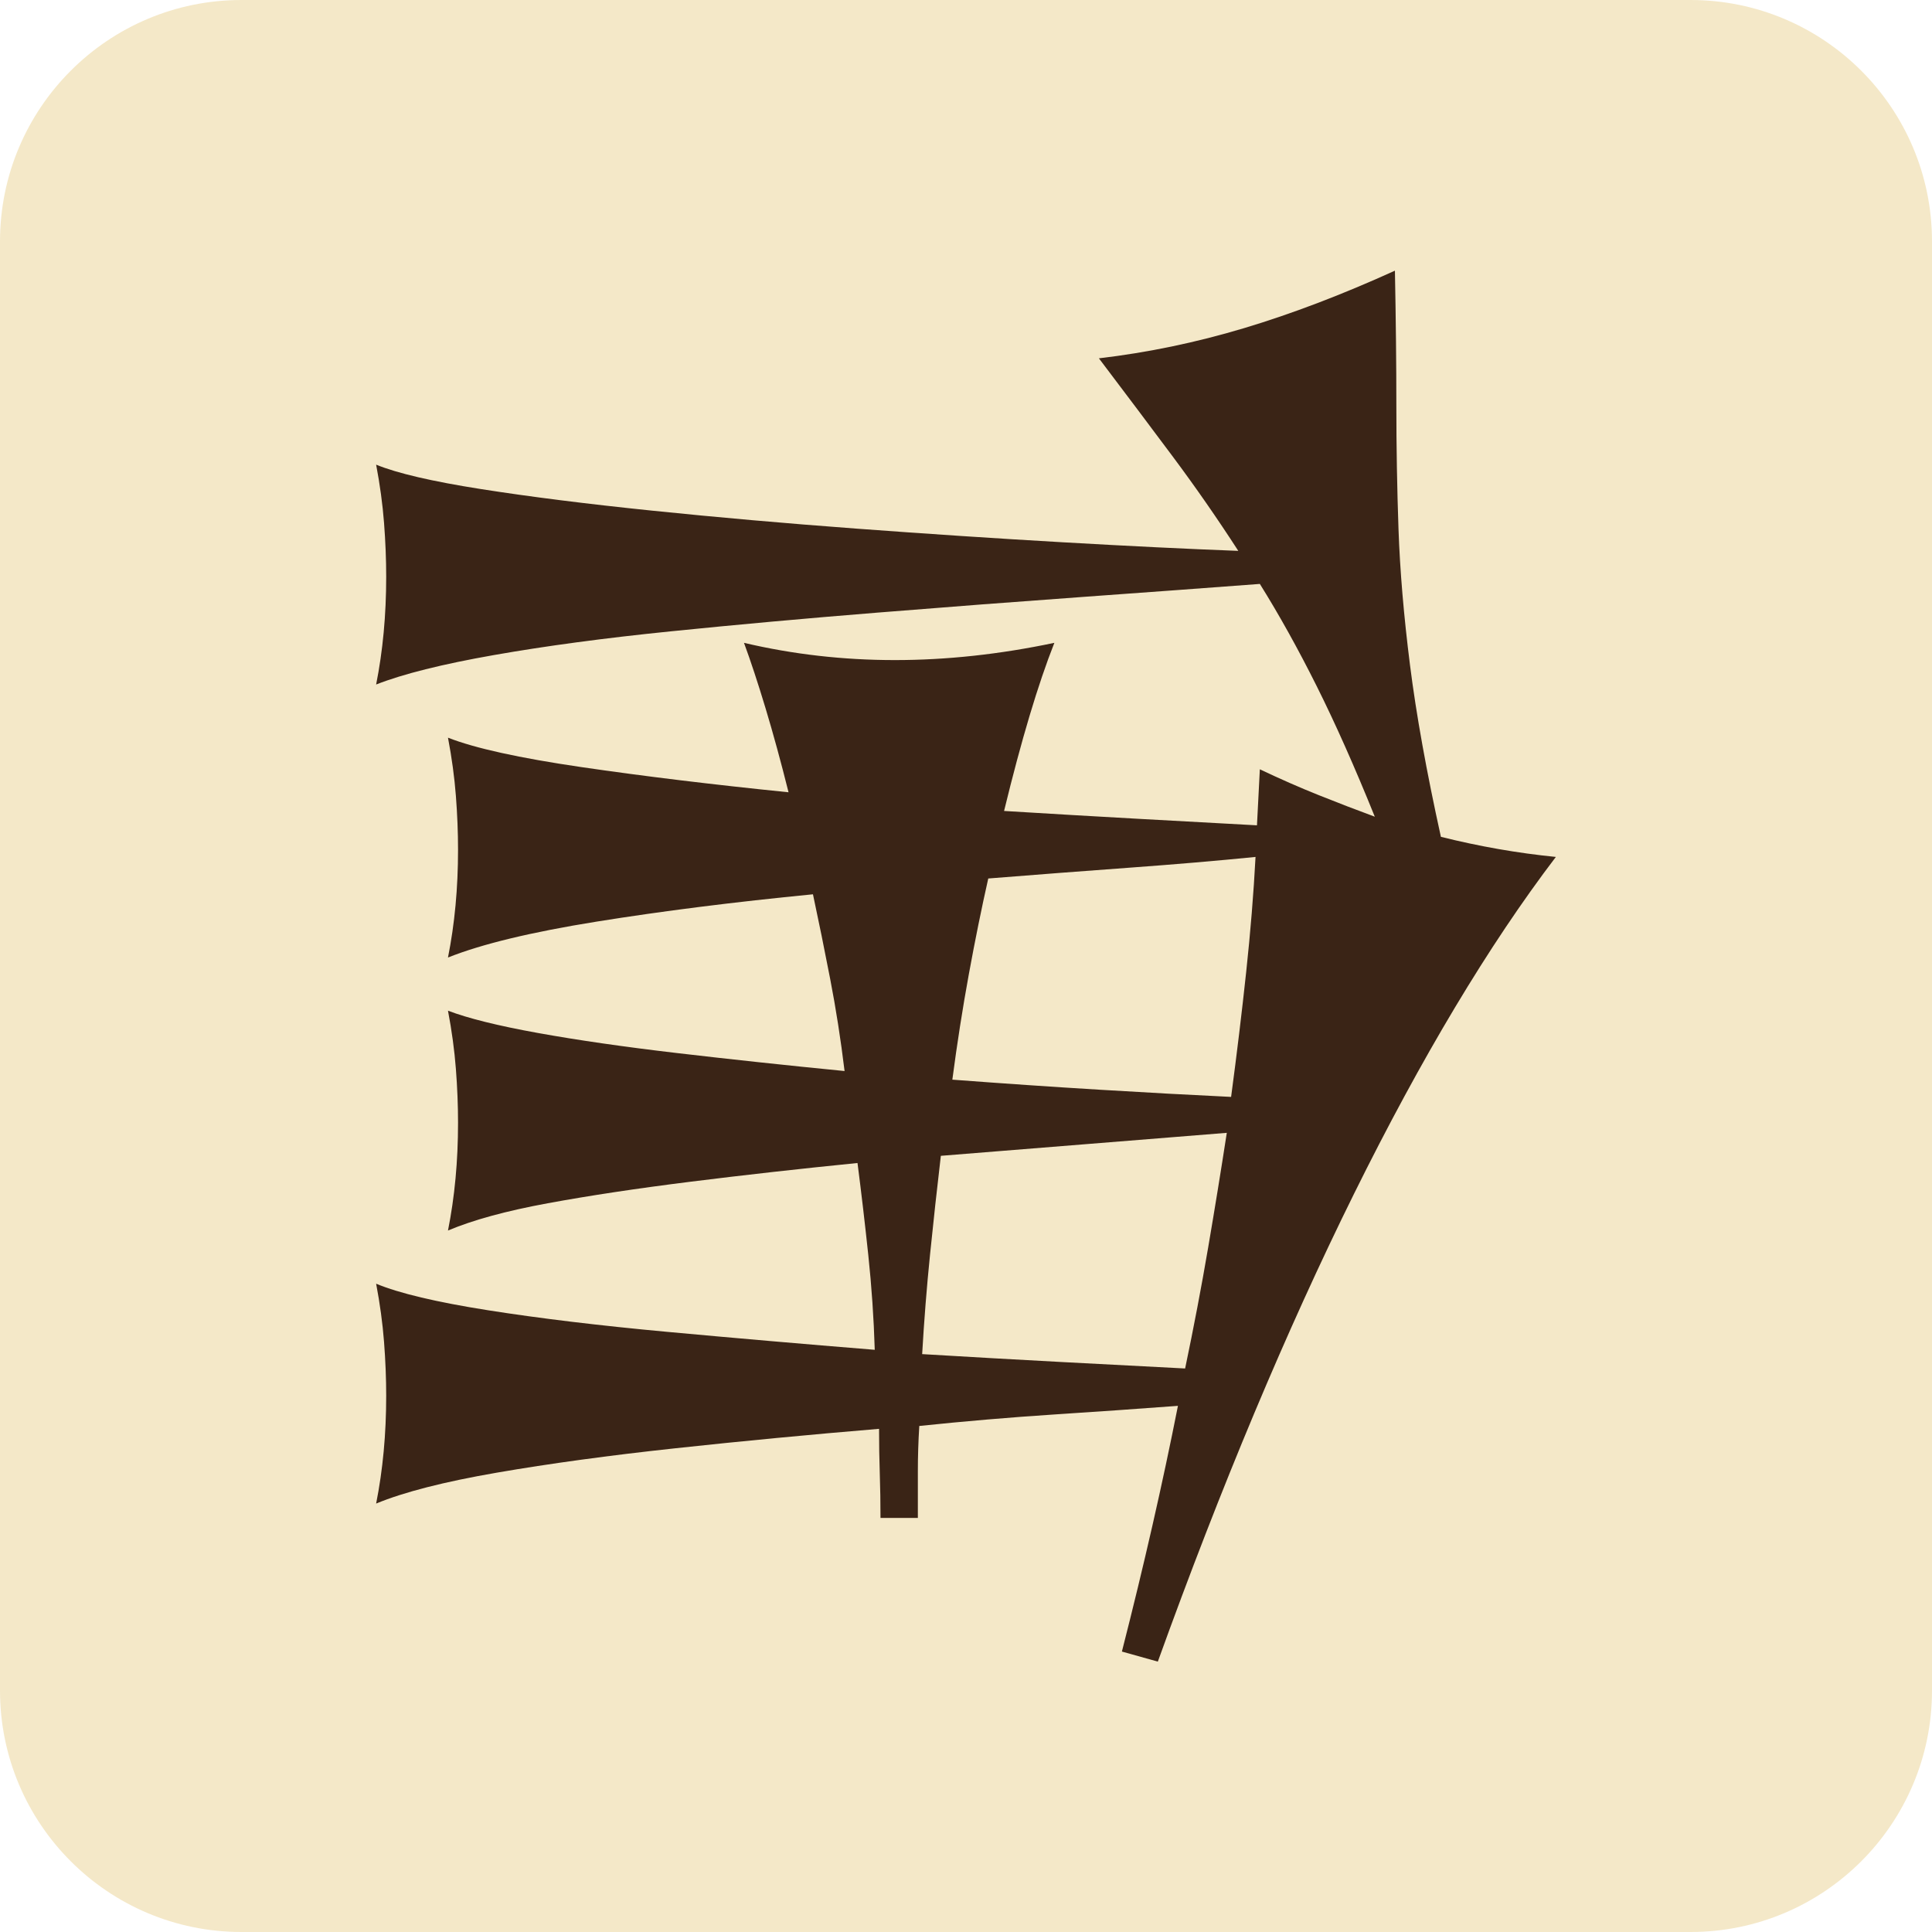
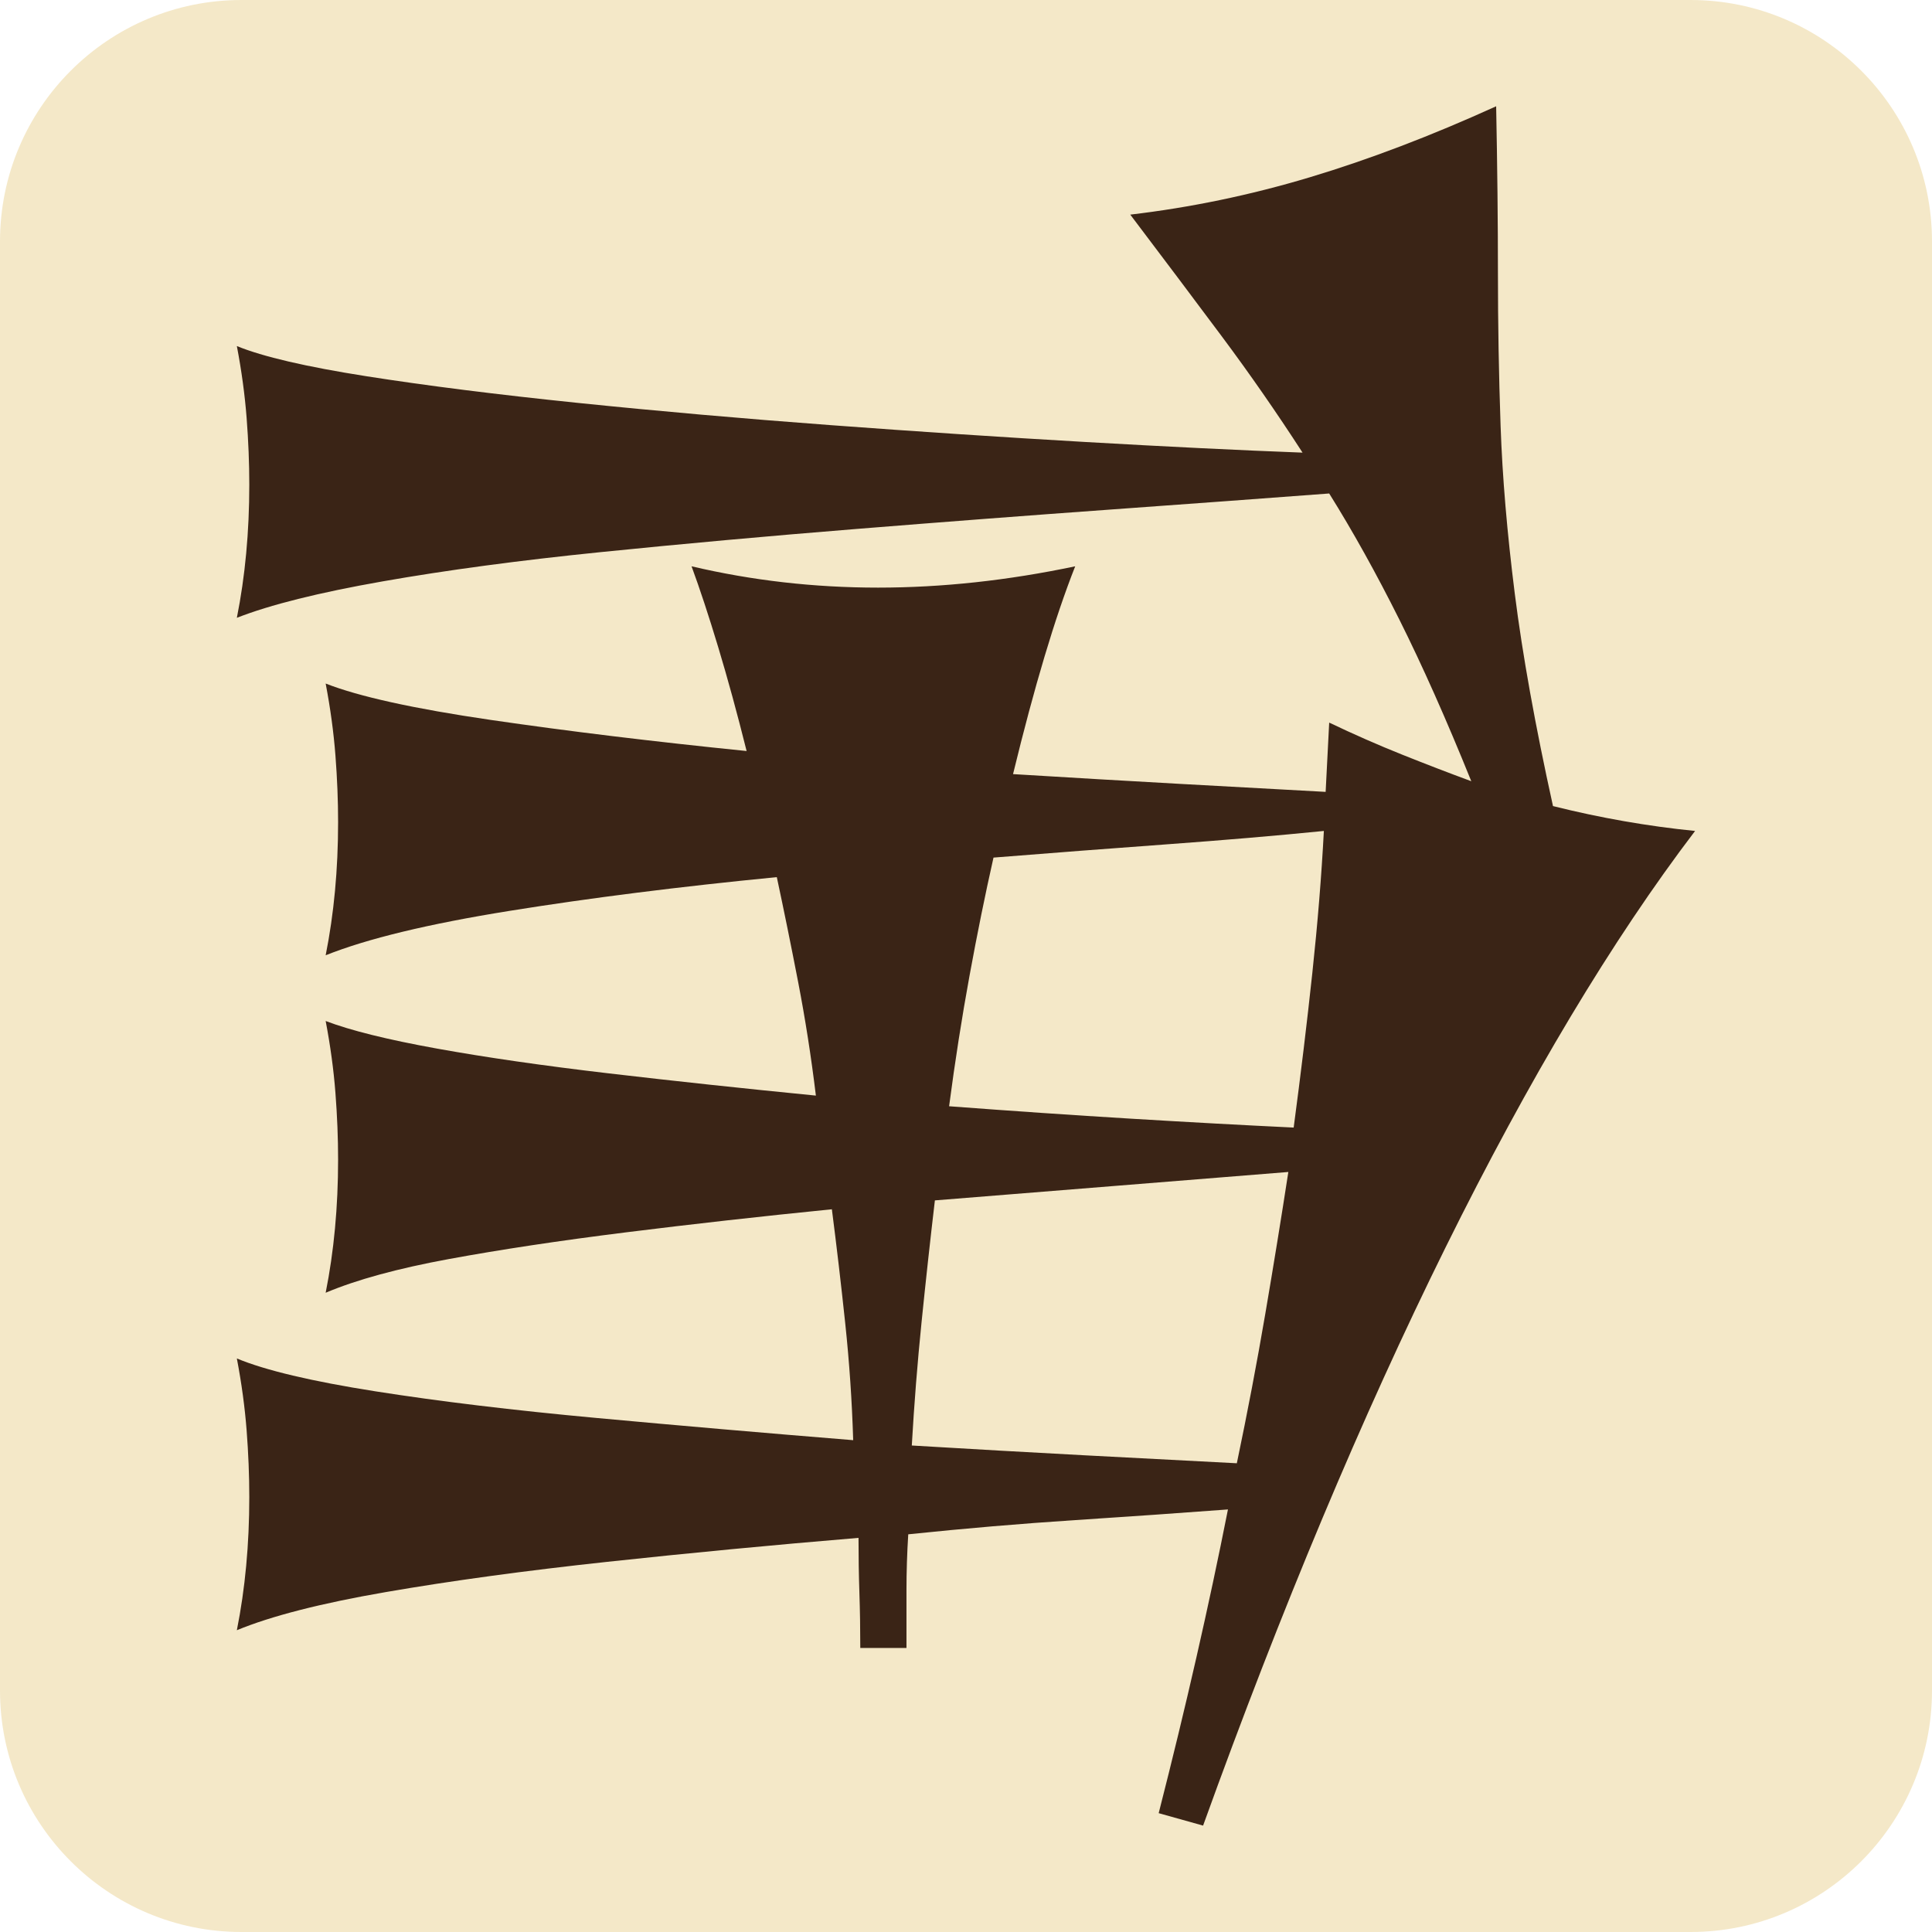
<svg xmlns="http://www.w3.org/2000/svg" viewBox="0 0 512 512">
  <rect width="512" height="512" rx="64" fill="#F4E8C8" />
-   <path transform="translate(61.6 352.0) scale(0.3808 -0.3808)" d="M644 -232 619 -225Q642 -135 658 -54Q618 -57 572.0 -60.0Q526 -63 478 -68Q477 -84 477.0 -99.5Q477 -115 477 -132H451Q451 -116 450.5 -101.0Q450 -86 450 -70Q378 -76 308.5 -83.5Q239 -91 184.0 -100.5Q129 -110 100 -122Q107 -87 107 -47Q107 -29 105.5 -9.5Q104 10 100 31Q124 21 178.0 12.5Q232 4 302.5 -2.5Q373 -9 447 -15Q446 18 442.5 51.0Q439 84 435 115Q375 109 319.0 102.0Q263 95 219.5 87.0Q176 79 150 68Q157 103 157 143Q157 161 155.5 180.5Q154 200 150 221Q171 213 212.5 205.5Q254 198 309.5 191.5Q365 185 426 179Q422 212 416.0 243.0Q410 274 404 302Q322 294 253.5 283.0Q185 272 150 258Q157 293 157 333Q157 351 155.5 370.5Q154 390 150 411Q178 400 243.0 390.5Q308 381 387 373Q379 405 371.0 431.5Q363 458 356 477Q407 465 461 465Q515 465 572 477Q555 434 537 360Q586 357 631.0 354.5Q676 352 713 350L715 389Q736 379 756.0 371.0Q776 363 795 356Q774 408 754.5 447.0Q735 486 715 518Q662 514 592.5 509.0Q523 504 448.5 498.0Q374 492 305.0 485.0Q236 478 182.0 468.5Q128 459 100 448Q107 483 107 523Q107 541 105.5 560.5Q104 580 100 601Q122 592 173.0 584.0Q224 576 292.0 569.0Q360 562 434.0 556.5Q508 551 577.5 547.0Q647 543 700 541Q678 575 654.5 606.5Q631 638 603 675Q654 681 704.0 696.0Q754 711 809 736Q810 685 810.0 642.0Q810 599 811.5 556.0Q813 513 819.5 461.5Q826 410 841 342Q861 337 881.0 333.5Q901 330 921 328Q851 236 780.5 93.5Q710 -49 644 -232ZM695 161Q701 206 705.5 248.0Q710 290 712 328Q672 324 624.0 320.5Q576 317 526 313Q519 282 512.5 246.5Q506 211 501 173Q554 169 603.5 166.0Q653 163 695 161ZM663 -28Q672 15 679.0 56.0Q686 97 692 136L493 120Q489 86 485.5 51.5Q482 17 480 -18Q530 -21 577.0 -23.5Q624 -26 663 -28Z" fill="#3A2416" />
+   <path transform="translate(15.7 374.6) scale(0.4707 -0.4707)" d="M644 -232 619 -225Q642 -135 658 -54Q618 -57 572.0 -60.0Q526 -63 478 -68Q477 -84 477.0 -99.5Q477 -115 477 -132H451Q451 -116 450.5 -101.0Q450 -86 450 -70Q378 -76 308.5 -83.5Q239 -91 184.0 -100.5Q129 -110 100 -122Q107 -87 107 -47Q107 -29 105.5 -9.5Q104 10 100 31Q124 21 178.0 12.5Q232 4 302.5 -2.5Q373 -9 447 -15Q446 18 442.5 51.0Q439 84 435 115Q375 109 319.0 102.0Q263 95 219.5 87.0Q176 79 150 68Q157 103 157 143Q157 161 155.5 180.5Q154 200 150 221Q171 213 212.5 205.5Q254 198 309.5 191.5Q365 185 426 179Q422 212 416.0 243.0Q410 274 404 302Q322 294 253.5 283.0Q185 272 150 258Q157 293 157 333Q157 351 155.5 370.5Q154 390 150 411Q178 400 243.0 390.5Q308 381 387 373Q379 405 371.0 431.5Q363 458 356 477Q407 465 461 465Q515 465 572 477Q555 434 537 360Q586 357 631.0 354.5Q676 352 713 350L715 389Q736 379 756.0 371.0Q776 363 795 356Q774 408 754.5 447.0Q735 486 715 518Q662 514 592.5 509.0Q523 504 448.5 498.0Q374 492 305.0 485.0Q236 478 182.0 468.5Q128 459 100 448Q107 483 107 523Q107 541 105.5 560.5Q104 580 100 601Q122 592 173.0 584.0Q224 576 292.0 569.0Q360 562 434.0 556.5Q508 551 577.5 547.0Q647 543 700 541Q678 575 654.5 606.5Q631 638 603 675Q654 681 704.0 696.0Q754 711 809 736Q810 685 810.0 642.0Q810 599 811.5 556.0Q813 513 819.5 461.5Q826 410 841 342Q861 337 881.0 333.5Q901 330 921 328Q851 236 780.5 93.5Q710 -49 644 -232ZM695 161Q701 206 705.5 248.0Q710 290 712 328Q672 324 624.0 320.5Q576 317 526 313Q519 282 512.5 246.5Q506 211 501 173Q554 169 603.5 166.0Q653 163 695 161ZM663 -28Q672 15 679.0 56.0Q686 97 692 136L493 120Q489 86 485.5 51.5Q482 17 480 -18Q530 -21 577.0 -23.5Q624 -26 663 -28Z" fill="#3A2416" />
</svg>
